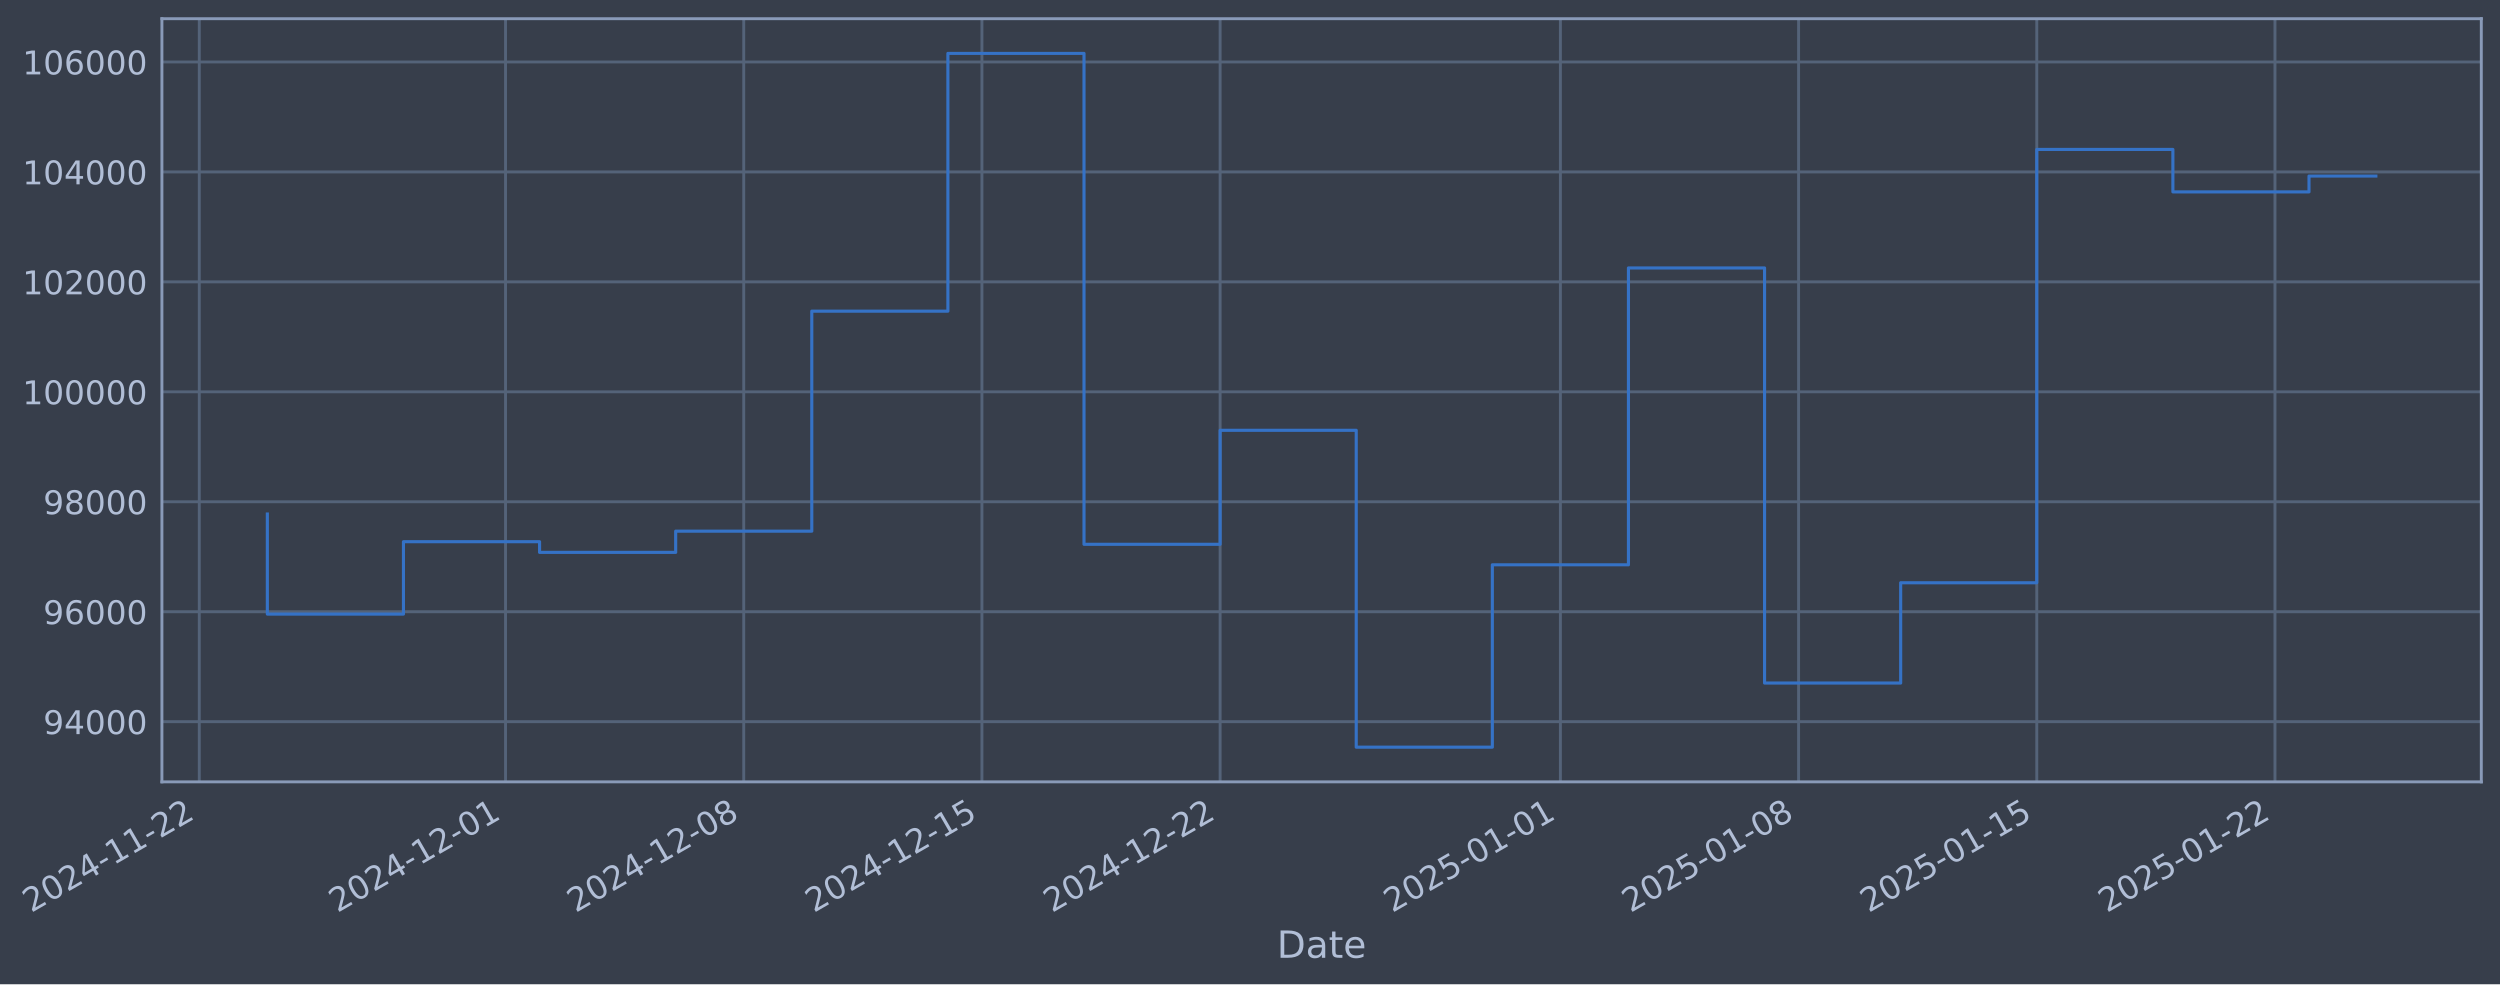
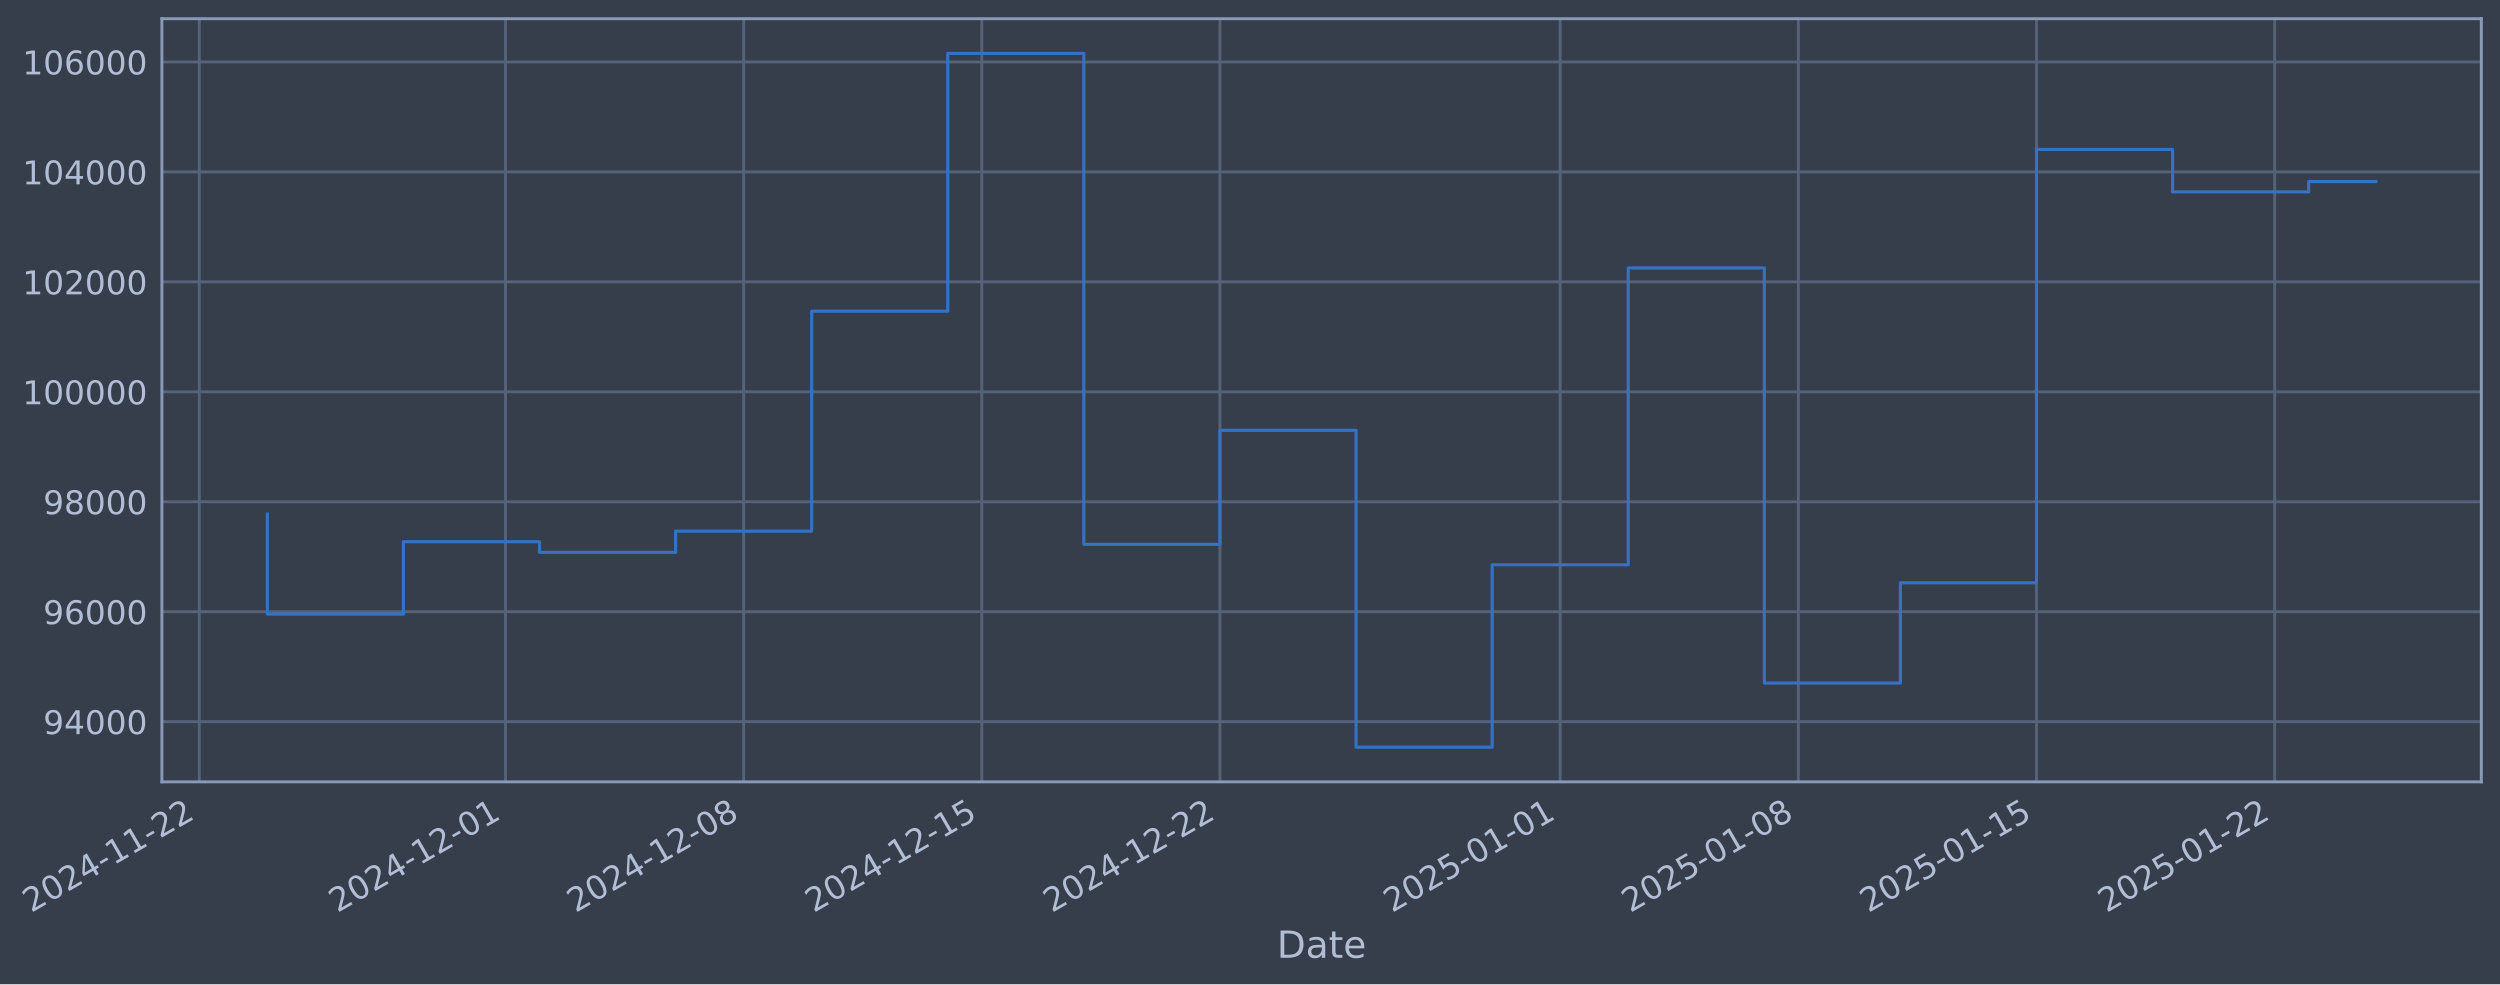
- <svg xmlns="http://www.w3.org/2000/svg" xmlns:xlink="http://www.w3.org/1999/xlink" width="962.327pt" height="378.87pt" viewBox="0 0 962.327 378.87" version="1.1">
+ <svg xmlns="http://www.w3.org/2000/svg" xmlns:xlink="http://www.w3.org/1999/xlink" width="962.323pt" height="378.87pt" viewBox="0 0 962.323 378.87" version="1.1">
  <defs>
    <style type="text/css">*{stroke-linejoin: round; stroke-linecap: butt}</style>
  </defs>
  <g id="figure_1">
    <g id="patch_1">
-       <path d="M 0 378.87  L 962.327 378.87  L 962.327 0  L 0 0  z " style="fill: #373e4b" />
+       <path d="M 0 378.87  L 962.323 378.87  L 962.323 0  L 0 0  z " style="fill: #373e4b" />
    </g>
    <g id="axes_1">
      <g id="patch_2">
-         <path d="M 62.327 300.96  L 955.127 300.96  L 955.127 7.2  L 62.327 7.2  z " style="fill: #373e4b" />
+         <path d="M 62.323 300.96  L 955.123 300.96  L 955.123 7.2  L 62.323 7.2  z " style="fill: #373e4b" />
      </g>
      <g id="matplotlib.axis_1">
        <g id="xtick_1">
          <g id="line2d_1">
-             <path d="M 76.713 300.96  L 76.713 7.2  " clip-path="url(#p8317d9129e)" style="fill: none; stroke: #546379; stroke-width: 1.12; stroke-linecap: square" />
+             <path d="M 76.713 300.96  L 76.713 7.2  " clip-path="url(#p2deb848a84)" style="fill: none; stroke: #546379; stroke-width: 1.12; stroke-linecap: square" />
          </g>
          <g id="line2d_2" />
          <g id="text_1">
            <g style="fill: #b1bed6" transform="translate(11.98702 351.4642) rotate(-30) scale(0.126 -0.126)">
              <defs>
                <path id="DejaVuSans-32" d="M 1228 531  L 3431 531  L 3431 0  L 469 0  L 469 531  Q 828 903 1448 1529  Q 2069 2156 2228 2338  Q 2531 2678 2651 2914  Q 2772 3150 2772 3378  Q 2772 3750 2511 3984  Q 2250 4219 1831 4219  Q 1534 4219 1204 4116  Q 875 4013 500 3803  L 500 4441  Q 881 4594 1212 4672  Q 1544 4750 1819 4750  Q 2544 4750 2975 4387  Q 3406 4025 3406 3419  Q 3406 3131 3298 2873  Q 3191 2616 2906 2266  Q 2828 2175 2409 1742  Q 1991 1309 1228 531  z " transform="scale(0.015625)" />
                <path id="DejaVuSans-30" d="M 2034 4250  Q 1547 4250 1301 3770  Q 1056 3291 1056 2328  Q 1056 1369 1301 889  Q 1547 409 2034 409  Q 2525 409 2770 889  Q 3016 1369 3016 2328  Q 3016 3291 2770 3770  Q 2525 4250 2034 4250  z M 2034 4750  Q 2819 4750 3233 4129  Q 3647 3509 3647 2328  Q 3647 1150 3233 529  Q 2819 -91 2034 -91  Q 1250 -91 836 529  Q 422 1150 422 2328  Q 422 3509 836 4129  Q 1250 4750 2034 4750  z " transform="scale(0.015625)" />
                <path id="DejaVuSans-34" d="M 2419 4116  L 825 1625  L 2419 1625  L 2419 4116  z M 2253 4666  L 3047 4666  L 3047 1625  L 3713 1625  L 3713 1100  L 3047 1100  L 3047 0  L 2419 0  L 2419 1100  L 313 1100  L 313 1709  L 2253 4666  z " transform="scale(0.015625)" />
                <path id="DejaVuSans-2d" d="M 313 2009  L 1997 2009  L 1997 1497  L 313 1497  L 313 2009  z " transform="scale(0.015625)" />
                <path id="DejaVuSans-31" d="M 794 531  L 1825 531  L 1825 4091  L 703 3866  L 703 4441  L 1819 4666  L 2450 4666  L 2450 531  L 3481 531  L 3481 0  L 794 0  L 794 531  z " transform="scale(0.015625)" />
              </defs>
              <use xlink:href="#DejaVuSans-32" />
              <use xlink:href="#DejaVuSans-30" transform="translate(63.62305 0)" />
              <use xlink:href="#DejaVuSans-32" transform="translate(127.2461 0)" />
              <use xlink:href="#DejaVuSans-34" transform="translate(190.8691 0)" />
              <use xlink:href="#DejaVuSans-2d" transform="translate(254.4922 0)" />
              <use xlink:href="#DejaVuSans-31" transform="translate(290.5762 0)" />
              <use xlink:href="#DejaVuSans-31" transform="translate(354.1992 0)" />
              <use xlink:href="#DejaVuSans-2d" transform="translate(417.8223 0)" />
              <use xlink:href="#DejaVuSans-32" transform="translate(453.9062 0)" />
              <use xlink:href="#DejaVuSans-32" transform="translate(517.5293 0)" />
            </g>
          </g>
        </g>
        <g id="xtick_2">
          <g id="line2d_3">
-             <path d="M 194.597 300.96  L 194.597 7.2  " clip-path="url(#p8317d9129e)" style="fill: none; stroke: #546379; stroke-width: 1.12; stroke-linecap: square" />
+             <path d="M 194.578 300.96  L 194.578 7.2  " clip-path="url(#p2deb848a84)" style="fill: none; stroke: #546379; stroke-width: 1.12; stroke-linecap: square" />
          </g>
          <g id="line2d_4" />
          <g id="text_2">
-             <g style="fill: #b1bed6" transform="translate(129.8713 351.4642) rotate(-30) scale(0.126 -0.126)">
+             <g style="fill: #b1bed6" transform="translate(129.852 351.4642) rotate(-30) scale(0.126 -0.126)">
              <use xlink:href="#DejaVuSans-32" />
              <use xlink:href="#DejaVuSans-30" transform="translate(63.62305 0)" />
              <use xlink:href="#DejaVuSans-32" transform="translate(127.2461 0)" />
              <use xlink:href="#DejaVuSans-34" transform="translate(190.8691 0)" />
              <use xlink:href="#DejaVuSans-2d" transform="translate(254.4922 0)" />
              <use xlink:href="#DejaVuSans-31" transform="translate(290.5762 0)" />
              <use xlink:href="#DejaVuSans-32" transform="translate(354.1992 0)" />
              <use xlink:href="#DejaVuSans-2d" transform="translate(417.8223 0)" />
              <use xlink:href="#DejaVuSans-30" transform="translate(453.9062 0)" />
              <use xlink:href="#DejaVuSans-31" transform="translate(517.5293 0)" />
            </g>
          </g>
        </g>
        <g id="xtick_3">
          <g id="line2d_5">
-             <path d="M 286.285 300.96  L 286.285 7.2  " clip-path="url(#p8317d9129e)" style="fill: none; stroke: #546379; stroke-width: 1.12; stroke-linecap: square" />
+             <path d="M 286.25 300.96  L 286.25 7.2  " clip-path="url(#p2deb848a84)" style="fill: none; stroke: #546379; stroke-width: 1.12; stroke-linecap: square" />
          </g>
          <g id="line2d_6" />
          <g id="text_3">
-             <g style="fill: #b1bed6" transform="translate(221.5592 351.4642) rotate(-30) scale(0.126 -0.126)">
+             <g style="fill: #b1bed6" transform="translate(221.5248 351.4642) rotate(-30) scale(0.126 -0.126)">
              <defs>
                <path id="DejaVuSans-38" d="M 2034 2216  Q 1584 2216 1326 1975  Q 1069 1734 1069 1313  Q 1069 891 1326 650  Q 1584 409 2034 409  Q 2484 409 2743 651  Q 3003 894 3003 1313  Q 3003 1734 2745 1975  Q 2488 2216 2034 2216  z M 1403 2484  Q 997 2584 770 2862  Q 544 3141 544 3541  Q 544 4100 942 4425  Q 1341 4750 2034 4750  Q 2731 4750 3128 4425  Q 3525 4100 3525 3541  Q 3525 3141 3298 2862  Q 3072 2584 2669 2484  Q 3125 2378 3379 2068  Q 3634 1759 3634 1313  Q 3634 634 3220 271  Q 2806 -91 2034 -91  Q 1263 -91 848 271  Q 434 634 434 1313  Q 434 1759 690 2068  Q 947 2378 1403 2484  z M 1172 3481  Q 1172 3119 1398 2916  Q 1625 2713 2034 2713  Q 2441 2713 2670 2916  Q 2900 3119 2900 3481  Q 2900 3844 2670 4047  Q 2441 4250 2034 4250  Q 1625 4250 1398 4047  Q 1172 3844 1172 3481  z " transform="scale(0.015625)" />
              </defs>
              <use xlink:href="#DejaVuSans-32" />
              <use xlink:href="#DejaVuSans-30" transform="translate(63.62305 0)" />
              <use xlink:href="#DejaVuSans-32" transform="translate(127.2461 0)" />
              <use xlink:href="#DejaVuSans-34" transform="translate(190.8691 0)" />
              <use xlink:href="#DejaVuSans-2d" transform="translate(254.4922 0)" />
              <use xlink:href="#DejaVuSans-31" transform="translate(290.5762 0)" />
              <use xlink:href="#DejaVuSans-32" transform="translate(354.1992 0)" />
              <use xlink:href="#DejaVuSans-2d" transform="translate(417.8223 0)" />
              <use xlink:href="#DejaVuSans-30" transform="translate(453.9062 0)" />
              <use xlink:href="#DejaVuSans-38" transform="translate(517.5293 0)" />
            </g>
          </g>
        </g>
        <g id="xtick_4">
          <g id="line2d_7">
-             <path d="M 377.972 300.96  L 377.972 7.2  " clip-path="url(#p8317d9129e)" style="fill: none; stroke: #546379; stroke-width: 1.12; stroke-linecap: square" />
+             <path d="M 377.923 300.96  L 377.923 7.2  " clip-path="url(#p2deb848a84)" style="fill: none; stroke: #546379; stroke-width: 1.12; stroke-linecap: square" />
          </g>
          <g id="line2d_8" />
          <g id="text_4">
-             <g style="fill: #b1bed6" transform="translate(313.247 351.4642) rotate(-30) scale(0.126 -0.126)">
+             <g style="fill: #b1bed6" transform="translate(313.1976 351.4642) rotate(-30) scale(0.126 -0.126)">
              <defs>
                <path id="DejaVuSans-35" d="M 691 4666  L 3169 4666  L 3169 4134  L 1269 4134  L 1269 2991  Q 1406 3038 1543 3061  Q 1681 3084 1819 3084  Q 2600 3084 3056 2656  Q 3513 2228 3513 1497  Q 3513 744 3044 326  Q 2575 -91 1722 -91  Q 1428 -91 1123 -41  Q 819 9 494 109  L 494 744  Q 775 591 1075 516  Q 1375 441 1709 441  Q 2250 441 2565 725  Q 2881 1009 2881 1497  Q 2881 1984 2565 2268  Q 2250 2553 1709 2553  Q 1456 2553 1204 2497  Q 953 2441 691 2322  L 691 4666  z " transform="scale(0.015625)" />
              </defs>
              <use xlink:href="#DejaVuSans-32" />
              <use xlink:href="#DejaVuSans-30" transform="translate(63.62305 0)" />
              <use xlink:href="#DejaVuSans-32" transform="translate(127.2461 0)" />
              <use xlink:href="#DejaVuSans-34" transform="translate(190.8691 0)" />
              <use xlink:href="#DejaVuSans-2d" transform="translate(254.4922 0)" />
              <use xlink:href="#DejaVuSans-31" transform="translate(290.5762 0)" />
              <use xlink:href="#DejaVuSans-32" transform="translate(354.1992 0)" />
              <use xlink:href="#DejaVuSans-2d" transform="translate(417.8223 0)" />
              <use xlink:href="#DejaVuSans-31" transform="translate(453.9062 0)" />
              <use xlink:href="#DejaVuSans-35" transform="translate(517.5293 0)" />
            </g>
          </g>
        </g>
        <g id="xtick_5">
          <g id="line2d_9">
-             <path d="M 469.66 300.96  L 469.66 7.2  " clip-path="url(#p8317d9129e)" style="fill: none; stroke: #546379; stroke-width: 1.12; stroke-linecap: square" />
+             <path d="M 469.596 300.96  L 469.596 7.2  " clip-path="url(#p2deb848a84)" style="fill: none; stroke: #546379; stroke-width: 1.12; stroke-linecap: square" />
          </g>
          <g id="line2d_10" />
          <g id="text_5">
-             <g style="fill: #b1bed6" transform="translate(404.9348 351.4642) rotate(-30) scale(0.126 -0.126)">
+             <g style="fill: #b1bed6" transform="translate(404.8704 351.4642) rotate(-30) scale(0.126 -0.126)">
              <use xlink:href="#DejaVuSans-32" />
              <use xlink:href="#DejaVuSans-30" transform="translate(63.62305 0)" />
              <use xlink:href="#DejaVuSans-32" transform="translate(127.2461 0)" />
              <use xlink:href="#DejaVuSans-34" transform="translate(190.8691 0)" />
              <use xlink:href="#DejaVuSans-2d" transform="translate(254.4922 0)" />
              <use xlink:href="#DejaVuSans-31" transform="translate(290.5762 0)" />
              <use xlink:href="#DejaVuSans-32" transform="translate(354.1992 0)" />
              <use xlink:href="#DejaVuSans-2d" transform="translate(417.8223 0)" />
              <use xlink:href="#DejaVuSans-32" transform="translate(453.9062 0)" />
              <use xlink:href="#DejaVuSans-32" transform="translate(517.5293 0)" />
            </g>
          </g>
        </g>
        <g id="xtick_6">
          <g id="line2d_11">
-             <path d="M 600.643 300.96  L 600.643 7.2  " clip-path="url(#p8317d9129e)" style="fill: none; stroke: #546379; stroke-width: 1.12; stroke-linecap: square" />
+             <path d="M 600.557 300.96  L 600.557 7.2  " clip-path="url(#p2deb848a84)" style="fill: none; stroke: #546379; stroke-width: 1.12; stroke-linecap: square" />
          </g>
          <g id="line2d_12" />
          <g id="text_6">
-             <g style="fill: #b1bed6" transform="translate(535.9174 351.4642) rotate(-30) scale(0.126 -0.126)">
+             <g style="fill: #b1bed6" transform="translate(535.8315 351.4642) rotate(-30) scale(0.126 -0.126)">
              <use xlink:href="#DejaVuSans-32" />
              <use xlink:href="#DejaVuSans-30" transform="translate(63.62305 0)" />
              <use xlink:href="#DejaVuSans-32" transform="translate(127.2461 0)" />
              <use xlink:href="#DejaVuSans-35" transform="translate(190.8691 0)" />
              <use xlink:href="#DejaVuSans-2d" transform="translate(254.4922 0)" />
              <use xlink:href="#DejaVuSans-30" transform="translate(290.5762 0)" />
              <use xlink:href="#DejaVuSans-31" transform="translate(354.1992 0)" />
              <use xlink:href="#DejaVuSans-2d" transform="translate(417.8223 0)" />
              <use xlink:href="#DejaVuSans-30" transform="translate(453.9062 0)" />
              <use xlink:href="#DejaVuSans-31" transform="translate(517.5293 0)" />
            </g>
          </g>
        </g>
        <g id="xtick_7">
          <g id="line2d_13">
-             <path d="M 692.331 300.96  L 692.331 7.2  " clip-path="url(#p8317d9129e)" style="fill: none; stroke: #546379; stroke-width: 1.12; stroke-linecap: square" />
+             <path d="M 692.23 300.96  L 692.23 7.2  " clip-path="url(#p2deb848a84)" style="fill: none; stroke: #546379; stroke-width: 1.12; stroke-linecap: square" />
          </g>
          <g id="line2d_14" />
          <g id="text_7">
-             <g style="fill: #b1bed6" transform="translate(627.6052 351.4642) rotate(-30) scale(0.126 -0.126)">
+             <g style="fill: #b1bed6" transform="translate(627.5043 351.4642) rotate(-30) scale(0.126 -0.126)">
              <use xlink:href="#DejaVuSans-32" />
              <use xlink:href="#DejaVuSans-30" transform="translate(63.62305 0)" />
              <use xlink:href="#DejaVuSans-32" transform="translate(127.2461 0)" />
              <use xlink:href="#DejaVuSans-35" transform="translate(190.8691 0)" />
              <use xlink:href="#DejaVuSans-2d" transform="translate(254.4922 0)" />
              <use xlink:href="#DejaVuSans-30" transform="translate(290.5762 0)" />
              <use xlink:href="#DejaVuSans-31" transform="translate(354.1992 0)" />
              <use xlink:href="#DejaVuSans-2d" transform="translate(417.8223 0)" />
              <use xlink:href="#DejaVuSans-30" transform="translate(453.9062 0)" />
              <use xlink:href="#DejaVuSans-38" transform="translate(517.5293 0)" />
            </g>
          </g>
        </g>
        <g id="xtick_8">
          <g id="line2d_15">
-             <path d="M 784.019 300.96  L 784.019 7.2  " clip-path="url(#p8317d9129e)" style="fill: none; stroke: #546379; stroke-width: 1.12; stroke-linecap: square" />
+             <path d="M 783.903 300.96  L 783.903 7.2  " clip-path="url(#p2deb848a84)" style="fill: none; stroke: #546379; stroke-width: 1.12; stroke-linecap: square" />
          </g>
          <g id="line2d_16" />
          <g id="text_8">
-             <g style="fill: #b1bed6" transform="translate(719.293 351.4642) rotate(-30) scale(0.126 -0.126)">
+             <g style="fill: #b1bed6" transform="translate(719.177 351.4642) rotate(-30) scale(0.126 -0.126)">
              <use xlink:href="#DejaVuSans-32" />
              <use xlink:href="#DejaVuSans-30" transform="translate(63.62305 0)" />
              <use xlink:href="#DejaVuSans-32" transform="translate(127.2461 0)" />
              <use xlink:href="#DejaVuSans-35" transform="translate(190.8691 0)" />
              <use xlink:href="#DejaVuSans-2d" transform="translate(254.4922 0)" />
              <use xlink:href="#DejaVuSans-30" transform="translate(290.5762 0)" />
              <use xlink:href="#DejaVuSans-31" transform="translate(354.1992 0)" />
              <use xlink:href="#DejaVuSans-2d" transform="translate(417.8223 0)" />
              <use xlink:href="#DejaVuSans-31" transform="translate(453.9062 0)" />
              <use xlink:href="#DejaVuSans-35" transform="translate(517.5293 0)" />
            </g>
          </g>
        </g>
        <g id="xtick_9">
          <g id="line2d_17">
-             <path d="M 875.706 300.96  L 875.706 7.2  " clip-path="url(#p8317d9129e)" style="fill: none; stroke: #546379; stroke-width: 1.12; stroke-linecap: square" />
+             <path d="M 875.575 300.96  L 875.575 7.2  " clip-path="url(#p2deb848a84)" style="fill: none; stroke: #546379; stroke-width: 1.12; stroke-linecap: square" />
          </g>
          <g id="line2d_18" />
          <g id="text_9">
-             <g style="fill: #b1bed6" transform="translate(810.9808 351.4642) rotate(-30) scale(0.126 -0.126)">
+             <g style="fill: #b1bed6" transform="translate(810.8498 351.4642) rotate(-30) scale(0.126 -0.126)">
              <use xlink:href="#DejaVuSans-32" />
              <use xlink:href="#DejaVuSans-30" transform="translate(63.62305 0)" />
              <use xlink:href="#DejaVuSans-32" transform="translate(127.2461 0)" />
              <use xlink:href="#DejaVuSans-35" transform="translate(190.8691 0)" />
              <use xlink:href="#DejaVuSans-2d" transform="translate(254.4922 0)" />
              <use xlink:href="#DejaVuSans-30" transform="translate(290.5762 0)" />
              <use xlink:href="#DejaVuSans-31" transform="translate(354.1992 0)" />
              <use xlink:href="#DejaVuSans-2d" transform="translate(417.8223 0)" />
              <use xlink:href="#DejaVuSans-32" transform="translate(453.9062 0)" />
              <use xlink:href="#DejaVuSans-32" transform="translate(517.5293 0)" />
            </g>
          </g>
        </g>
        <g id="text_10">
-           <g style="fill: #b1bed6" transform="translate(491.5181 368.6753) scale(0.144 -0.144)">
+           <g style="fill: #b1bed6" transform="translate(491.5138 368.6753) scale(0.144 -0.144)">
            <defs>
              <path id="DejaVuSans-44" d="M 1259 4147  L 1259 519  L 2022 519  Q 2988 519 3436 956  Q 3884 1394 3884 2338  Q 3884 3275 3436 3711  Q 2988 4147 2022 4147  L 1259 4147  z M 628 4666  L 1925 4666  Q 3281 4666 3915 4102  Q 4550 3538 4550 2338  Q 4550 1131 3912 565  Q 3275 0 1925 0  L 628 0  L 628 4666  z " transform="scale(0.015625)" />
              <path id="DejaVuSans-61" d="M 2194 1759  Q 1497 1759 1228 1600  Q 959 1441 959 1056  Q 959 750 1161 570  Q 1363 391 1709 391  Q 2188 391 2477 730  Q 2766 1069 2766 1631  L 2766 1759  L 2194 1759  z M 3341 1997  L 3341 0  L 2766 0  L 2766 531  Q 2569 213 2275 61  Q 1981 -91 1556 -91  Q 1019 -91 701 211  Q 384 513 384 1019  Q 384 1609 779 1909  Q 1175 2209 1959 2209  L 2766 2209  L 2766 2266  Q 2766 2663 2505 2880  Q 2244 3097 1772 3097  Q 1472 3097 1187 3025  Q 903 2953 641 2809  L 641 3341  Q 956 3463 1253 3523  Q 1550 3584 1831 3584  Q 2591 3584 2966 3190  Q 3341 2797 3341 1997  z " transform="scale(0.015625)" />
              <path id="DejaVuSans-74" d="M 1172 4494  L 1172 3500  L 2356 3500  L 2356 3053  L 1172 3053  L 1172 1153  Q 1172 725 1289 603  Q 1406 481 1766 481  L 2356 481  L 2356 0  L 1766 0  Q 1100 0 847 248  Q 594 497 594 1153  L 594 3053  L 172 3053  L 172 3500  L 594 3500  L 594 4494  L 1172 4494  z " transform="scale(0.015625)" />
              <path id="DejaVuSans-65" d="M 3597 1894  L 3597 1613  L 953 1613  Q 991 1019 1311 708  Q 1631 397 2203 397  Q 2534 397 2845 478  Q 3156 559 3463 722  L 3463 178  Q 3153 47 2828 -22  Q 2503 -91 2169 -91  Q 1331 -91 842 396  Q 353 884 353 1716  Q 353 2575 817 3079  Q 1281 3584 2069 3584  Q 2775 3584 3186 3129  Q 3597 2675 3597 1894  z M 3022 2063  Q 3016 2534 2758 2815  Q 2500 3097 2075 3097  Q 1594 3097 1305 2825  Q 1016 2553 972 2059  L 3022 2063  z " transform="scale(0.015625)" />
            </defs>
            <use xlink:href="#DejaVuSans-44" />
            <use xlink:href="#DejaVuSans-61" transform="translate(77.00195 0)" />
            <use xlink:href="#DejaVuSans-74" transform="translate(138.2812 0)" />
            <use xlink:href="#DejaVuSans-65" transform="translate(177.4902 0)" />
          </g>
        </g>
      </g>
      <g id="matplotlib.axis_2">
        <g id="ytick_1">
          <g id="line2d_19">
-             <path d="M 62.327 277.797  L 955.127 277.797  " clip-path="url(#p8317d9129e)" style="fill: none; stroke: #546379; stroke-width: 1.12; stroke-linecap: square" />
+             <path d="M 62.323 277.797  L 955.123 277.797  " clip-path="url(#p2deb848a84)" style="fill: none; stroke: #546379; stroke-width: 1.12; stroke-linecap: square" />
          </g>
          <g id="line2d_20" />
          <g id="text_11">
-             <g style="fill: #b1bed6" transform="translate(16.64347 282.5841) scale(0.126 -0.126)">
+             <g style="fill: #b1bed6" transform="translate(16.63918 282.5841) scale(0.126 -0.126)">
              <defs>
                <path id="DejaVuSans-39" d="M 703 97  L 703 672  Q 941 559 1184 500  Q 1428 441 1663 441  Q 2288 441 2617 861  Q 2947 1281 2994 2138  Q 2813 1869 2534 1725  Q 2256 1581 1919 1581  Q 1219 1581 811 2004  Q 403 2428 403 3163  Q 403 3881 828 4315  Q 1253 4750 1959 4750  Q 2769 4750 3195 4129  Q 3622 3509 3622 2328  Q 3622 1225 3098 567  Q 2575 -91 1691 -91  Q 1453 -91 1209 -44  Q 966 3 703 97  z M 1959 2075  Q 2384 2075 2632 2365  Q 2881 2656 2881 3163  Q 2881 3666 2632 3958  Q 2384 4250 1959 4250  Q 1534 4250 1286 3958  Q 1038 3666 1038 3163  Q 1038 2656 1286 2365  Q 1534 2075 1959 2075  z " transform="scale(0.015625)" />
              </defs>
              <use xlink:href="#DejaVuSans-39" />
              <use xlink:href="#DejaVuSans-34" transform="translate(63.62305 0)" />
              <use xlink:href="#DejaVuSans-30" transform="translate(127.2461 0)" />
              <use xlink:href="#DejaVuSans-30" transform="translate(190.8691 0)" />
              <use xlink:href="#DejaVuSans-30" transform="translate(254.4922 0)" />
            </g>
          </g>
        </g>
        <g id="ytick_2">
          <g id="line2d_21">
-             <path d="M 62.327 235.473  L 955.127 235.473  " clip-path="url(#p8317d9129e)" style="fill: none; stroke: #546379; stroke-width: 1.12; stroke-linecap: square" />
+             <path d="M 62.323 235.473  L 955.123 235.473  " clip-path="url(#p2deb848a84)" style="fill: none; stroke: #546379; stroke-width: 1.12; stroke-linecap: square" />
          </g>
          <g id="line2d_22" />
          <g id="text_12">
-             <g style="fill: #b1bed6" transform="translate(16.64347 240.2602) scale(0.126 -0.126)">
+             <g style="fill: #b1bed6" transform="translate(16.63918 240.2602) scale(0.126 -0.126)">
              <defs>
                <path id="DejaVuSans-36" d="M 2113 2584  Q 1688 2584 1439 2293  Q 1191 2003 1191 1497  Q 1191 994 1439 701  Q 1688 409 2113 409  Q 2538 409 2786 701  Q 3034 994 3034 1497  Q 3034 2003 2786 2293  Q 2538 2584 2113 2584  z M 3366 4563  L 3366 3988  Q 3128 4100 2886 4159  Q 2644 4219 2406 4219  Q 1781 4219 1451 3797  Q 1122 3375 1075 2522  Q 1259 2794 1537 2939  Q 1816 3084 2150 3084  Q 2853 3084 3261 2657  Q 3669 2231 3669 1497  Q 3669 778 3244 343  Q 2819 -91 2113 -91  Q 1303 -91 875 529  Q 447 1150 447 2328  Q 447 3434 972 4092  Q 1497 4750 2381 4750  Q 2619 4750 2861 4703  Q 3103 4656 3366 4563  z " transform="scale(0.015625)" />
              </defs>
              <use xlink:href="#DejaVuSans-39" />
              <use xlink:href="#DejaVuSans-36" transform="translate(63.62305 0)" />
              <use xlink:href="#DejaVuSans-30" transform="translate(127.2461 0)" />
              <use xlink:href="#DejaVuSans-30" transform="translate(190.8691 0)" />
              <use xlink:href="#DejaVuSans-30" transform="translate(254.4922 0)" />
            </g>
          </g>
        </g>
        <g id="ytick_3">
          <g id="line2d_23">
-             <path d="M 62.327 193.149  L 955.127 193.149  " clip-path="url(#p8317d9129e)" style="fill: none; stroke: #546379; stroke-width: 1.12; stroke-linecap: square" />
+             <path d="M 62.323 193.149  L 955.123 193.149  " clip-path="url(#p2deb848a84)" style="fill: none; stroke: #546379; stroke-width: 1.12; stroke-linecap: square" />
          </g>
          <g id="line2d_24" />
          <g id="text_13">
-             <g style="fill: #b1bed6" transform="translate(16.64347 197.9364) scale(0.126 -0.126)">
+             <g style="fill: #b1bed6" transform="translate(16.63918 197.9364) scale(0.126 -0.126)">
              <use xlink:href="#DejaVuSans-39" />
              <use xlink:href="#DejaVuSans-38" transform="translate(63.62305 0)" />
              <use xlink:href="#DejaVuSans-30" transform="translate(127.2461 0)" />
              <use xlink:href="#DejaVuSans-30" transform="translate(190.8691 0)" />
              <use xlink:href="#DejaVuSans-30" transform="translate(254.4922 0)" />
            </g>
          </g>
        </g>
        <g id="ytick_4">
          <g id="line2d_25">
-             <path d="M 62.327 150.826  L 955.127 150.826  " clip-path="url(#p8317d9129e)" style="fill: none; stroke: #546379; stroke-width: 1.12; stroke-linecap: square" />
+             <path d="M 62.323 150.826  L 955.123 150.826  " clip-path="url(#p2deb848a84)" style="fill: none; stroke: #546379; stroke-width: 1.12; stroke-linecap: square" />
          </g>
          <g id="line2d_26" />
          <g id="text_14">
-             <g style="fill: #b1bed6" transform="translate(8.626725 155.6126) scale(0.126 -0.126)">
+             <g style="fill: #b1bed6" transform="translate(8.622429 155.6126) scale(0.126 -0.126)">
              <use xlink:href="#DejaVuSans-31" />
              <use xlink:href="#DejaVuSans-30" transform="translate(63.62305 0)" />
              <use xlink:href="#DejaVuSans-30" transform="translate(127.2461 0)" />
              <use xlink:href="#DejaVuSans-30" transform="translate(190.8691 0)" />
              <use xlink:href="#DejaVuSans-30" transform="translate(254.4922 0)" />
              <use xlink:href="#DejaVuSans-30" transform="translate(318.1152 0)" />
            </g>
          </g>
        </g>
        <g id="ytick_5">
          <g id="line2d_27">
-             <path d="M 62.327 108.502  L 955.127 108.502  " clip-path="url(#p8317d9129e)" style="fill: none; stroke: #546379; stroke-width: 1.12; stroke-linecap: square" />
+             <path d="M 62.323 108.502  L 955.123 108.502  " clip-path="url(#p2deb848a84)" style="fill: none; stroke: #546379; stroke-width: 1.12; stroke-linecap: square" />
          </g>
          <g id="line2d_28" />
          <g id="text_15">
-             <g style="fill: #b1bed6" transform="translate(8.626725 113.2888) scale(0.126 -0.126)">
+             <g style="fill: #b1bed6" transform="translate(8.622429 113.2888) scale(0.126 -0.126)">
              <use xlink:href="#DejaVuSans-31" />
              <use xlink:href="#DejaVuSans-30" transform="translate(63.62305 0)" />
              <use xlink:href="#DejaVuSans-32" transform="translate(127.2461 0)" />
              <use xlink:href="#DejaVuSans-30" transform="translate(190.8691 0)" />
              <use xlink:href="#DejaVuSans-30" transform="translate(254.4922 0)" />
              <use xlink:href="#DejaVuSans-30" transform="translate(318.1152 0)" />
            </g>
          </g>
        </g>
        <g id="ytick_6">
          <g id="line2d_29">
-             <path d="M 62.327 66.178  L 955.127 66.178  " clip-path="url(#p8317d9129e)" style="fill: none; stroke: #546379; stroke-width: 1.12; stroke-linecap: square" />
+             <path d="M 62.323 66.178  L 955.123 66.178  " clip-path="url(#p2deb848a84)" style="fill: none; stroke: #546379; stroke-width: 1.12; stroke-linecap: square" />
          </g>
          <g id="line2d_30" />
          <g id="text_16">
-             <g style="fill: #b1bed6" transform="translate(8.626725 70.96502) scale(0.126 -0.126)">
+             <g style="fill: #b1bed6" transform="translate(8.622429 70.96502) scale(0.126 -0.126)">
              <use xlink:href="#DejaVuSans-31" />
              <use xlink:href="#DejaVuSans-30" transform="translate(63.62305 0)" />
              <use xlink:href="#DejaVuSans-34" transform="translate(127.2461 0)" />
              <use xlink:href="#DejaVuSans-30" transform="translate(190.8691 0)" />
              <use xlink:href="#DejaVuSans-30" transform="translate(254.4922 0)" />
              <use xlink:href="#DejaVuSans-30" transform="translate(318.1152 0)" />
            </g>
          </g>
        </g>
        <g id="ytick_7">
          <g id="line2d_31">
-             <path d="M 62.327 23.854  L 955.127 23.854  " clip-path="url(#p8317d9129e)" style="fill: none; stroke: #546379; stroke-width: 1.12; stroke-linecap: square" />
+             <path d="M 62.323 23.854  L 955.123 23.854  " clip-path="url(#p2deb848a84)" style="fill: none; stroke: #546379; stroke-width: 1.12; stroke-linecap: square" />
          </g>
          <g id="line2d_32" />
          <g id="text_17">
-             <g style="fill: #b1bed6" transform="translate(8.626725 28.64121) scale(0.126 -0.126)">
+             <g style="fill: #b1bed6" transform="translate(8.622429 28.64121) scale(0.126 -0.126)">
              <use xlink:href="#DejaVuSans-31" />
              <use xlink:href="#DejaVuSans-30" transform="translate(63.62305 0)" />
              <use xlink:href="#DejaVuSans-36" transform="translate(127.2461 0)" />
              <use xlink:href="#DejaVuSans-30" transform="translate(190.8691 0)" />
              <use xlink:href="#DejaVuSans-30" transform="translate(254.4922 0)" />
              <use xlink:href="#DejaVuSans-30" transform="translate(318.1152 0)" />
            </g>
          </g>
        </g>
      </g>
      <g id="line2d_33">
-         <path d="M 102.909 197.87  L 102.909 236.383  L 155.302 236.383  L 155.302 208.521  L 207.695 208.521  L 207.695 212.628  L 260.088 212.628  L 260.088 204.459  L 312.481 204.459  L 312.481 119.77  L 364.874 119.77  L 364.874 20.553  L 417.267 20.553  L 417.267 209.517  L 469.66 209.517  L 469.66 165.636  L 522.053 165.636  L 522.053 287.607  L 574.446 287.607  L 574.446 217.409  L 626.839 217.409  L 626.839 103.141  L 679.232 103.141  L 679.232 262.927  L 731.625 262.927  L 731.625 224.318  L 784.019 224.318  L 784.019 57.525  L 836.412 57.525  L 836.412 73.859  L 888.805 73.859  L 888.805 67.772  L 914.545 67.772  " clip-path="url(#p8317d9129e)" style="fill: none; stroke: #3572c6; stroke-width: 1.2; stroke-linecap: square" />
+         <path d="M 102.905 197.87  L 102.905 236.383  L 155.289 236.383  L 155.289 208.521  L 207.674 208.521  L 207.674 212.628  L 260.058 212.628  L 260.058 204.459  L 312.443 204.459  L 312.443 119.77  L 364.827 119.77  L 364.827 20.553  L 417.211 20.553  L 417.211 209.517  L 469.596 209.517  L 469.596 165.636  L 521.98 165.636  L 521.98 287.607  L 574.365 287.607  L 574.365 217.409  L 626.749 217.409  L 626.749 103.141  L 679.134 103.141  L 679.134 262.927  L 731.518 262.927  L 731.518 224.318  L 783.903 224.318  L 783.903 57.525  L 836.287 57.525  L 836.287 73.859  L 888.671 73.859  L 888.671 69.86  L 914.541 69.86  " clip-path="url(#p2deb848a84)" style="fill: none; stroke: #3572c6; stroke-width: 1.2; stroke-linecap: square" />
      </g>
      <g id="patch_3">
-         <path d="M 62.327 300.96  L 62.327 7.2  " style="fill: none; stroke: #899ab8; stroke-width: 1.12; stroke-linejoin: miter; stroke-linecap: square" />
+         <path d="M 62.323 300.96  L 62.323 7.2  " style="fill: none; stroke: #899ab8; stroke-width: 1.12; stroke-linejoin: miter; stroke-linecap: square" />
      </g>
      <g id="patch_4">
-         <path d="M 955.127 300.96  L 955.127 7.2  " style="fill: none; stroke: #899ab8; stroke-width: 1.12; stroke-linejoin: miter; stroke-linecap: square" />
+         <path d="M 955.123 300.96  L 955.123 7.2  " style="fill: none; stroke: #899ab8; stroke-width: 1.12; stroke-linejoin: miter; stroke-linecap: square" />
      </g>
      <g id="patch_5">
-         <path d="M 62.327 300.96  L 955.127 300.96  " style="fill: none; stroke: #899ab8; stroke-width: 1.12; stroke-linejoin: miter; stroke-linecap: square" />
+         <path d="M 62.323 300.96  L 955.123 300.96  " style="fill: none; stroke: #899ab8; stroke-width: 1.12; stroke-linejoin: miter; stroke-linecap: square" />
      </g>
      <g id="patch_6">
-         <path d="M 62.327 7.2  L 955.127 7.2  " style="fill: none; stroke: #899ab8; stroke-width: 1.12; stroke-linejoin: miter; stroke-linecap: square" />
+         <path d="M 62.323 7.2  L 955.123 7.2  " style="fill: none; stroke: #899ab8; stroke-width: 1.12; stroke-linejoin: miter; stroke-linecap: square" />
      </g>
    </g>
  </g>
  <defs>
-     <clipPath id="p8317d9129e">
-       <rect x="62.327" y="7.2" width="892.8" height="293.76" />
+     <clipPath id="p2deb848a84">
+       <rect x="62.323" y="7.2" width="892.8" height="293.76" />
    </clipPath>
  </defs>
</svg>
